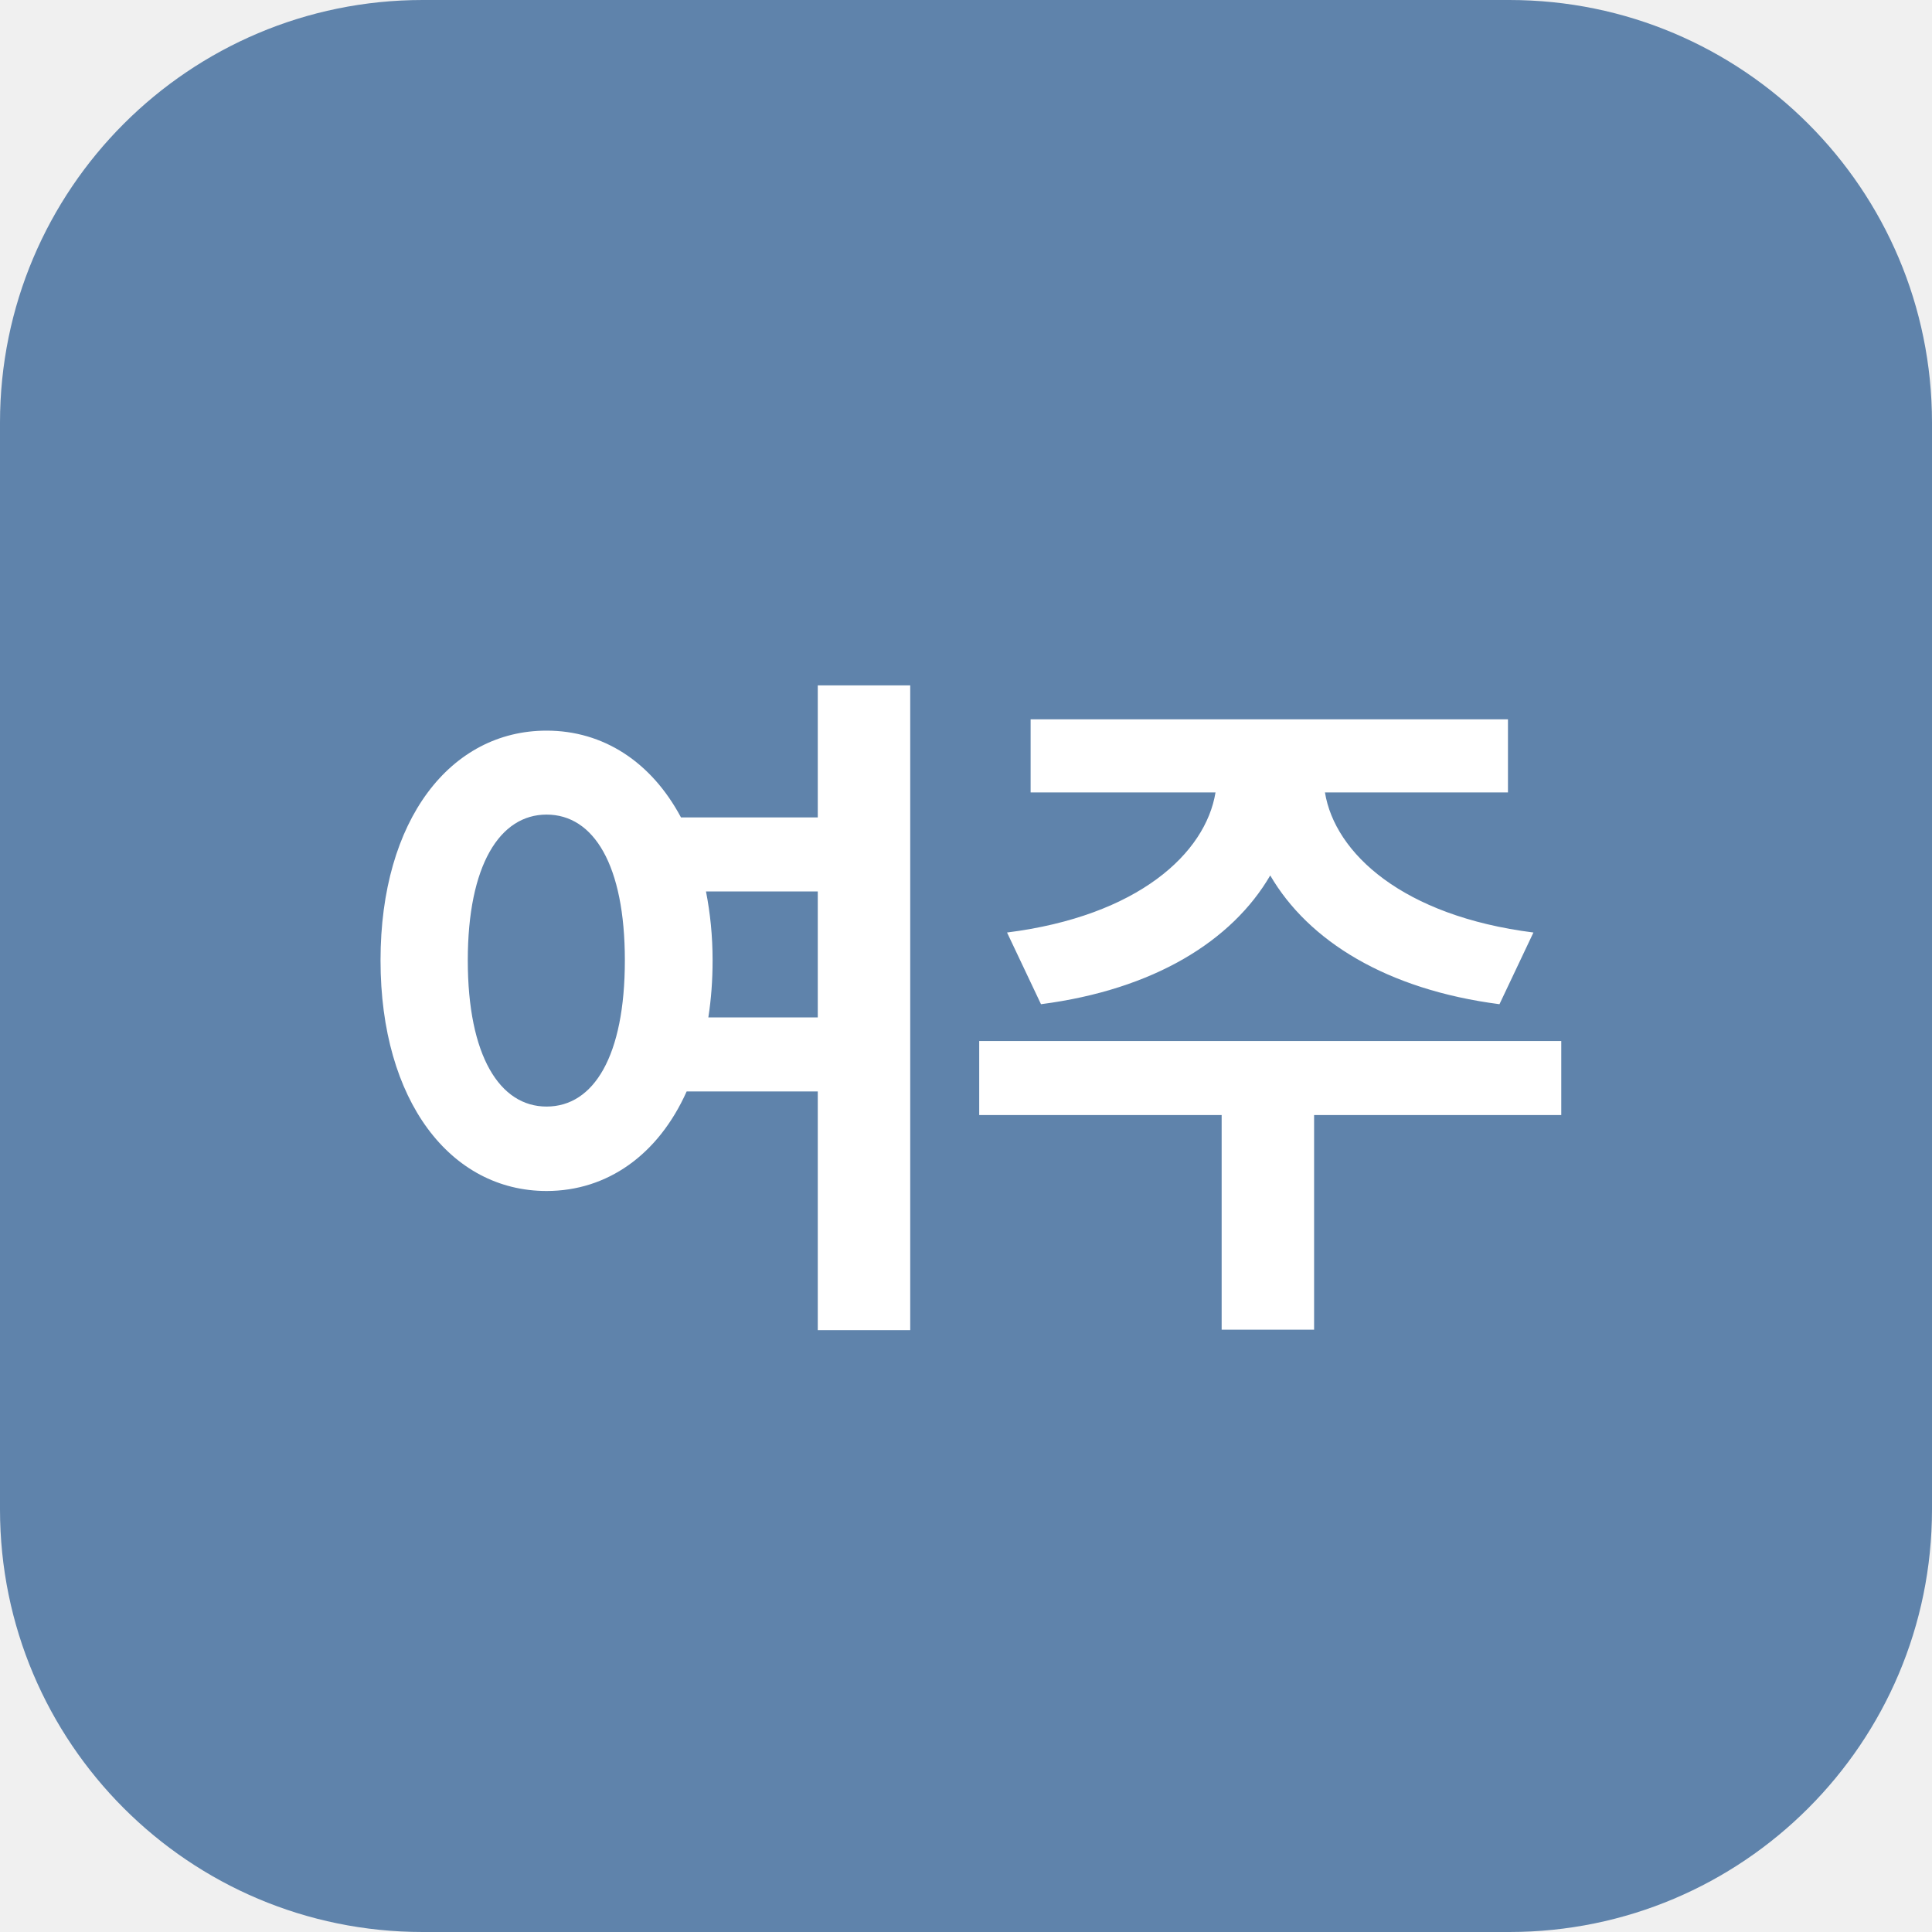
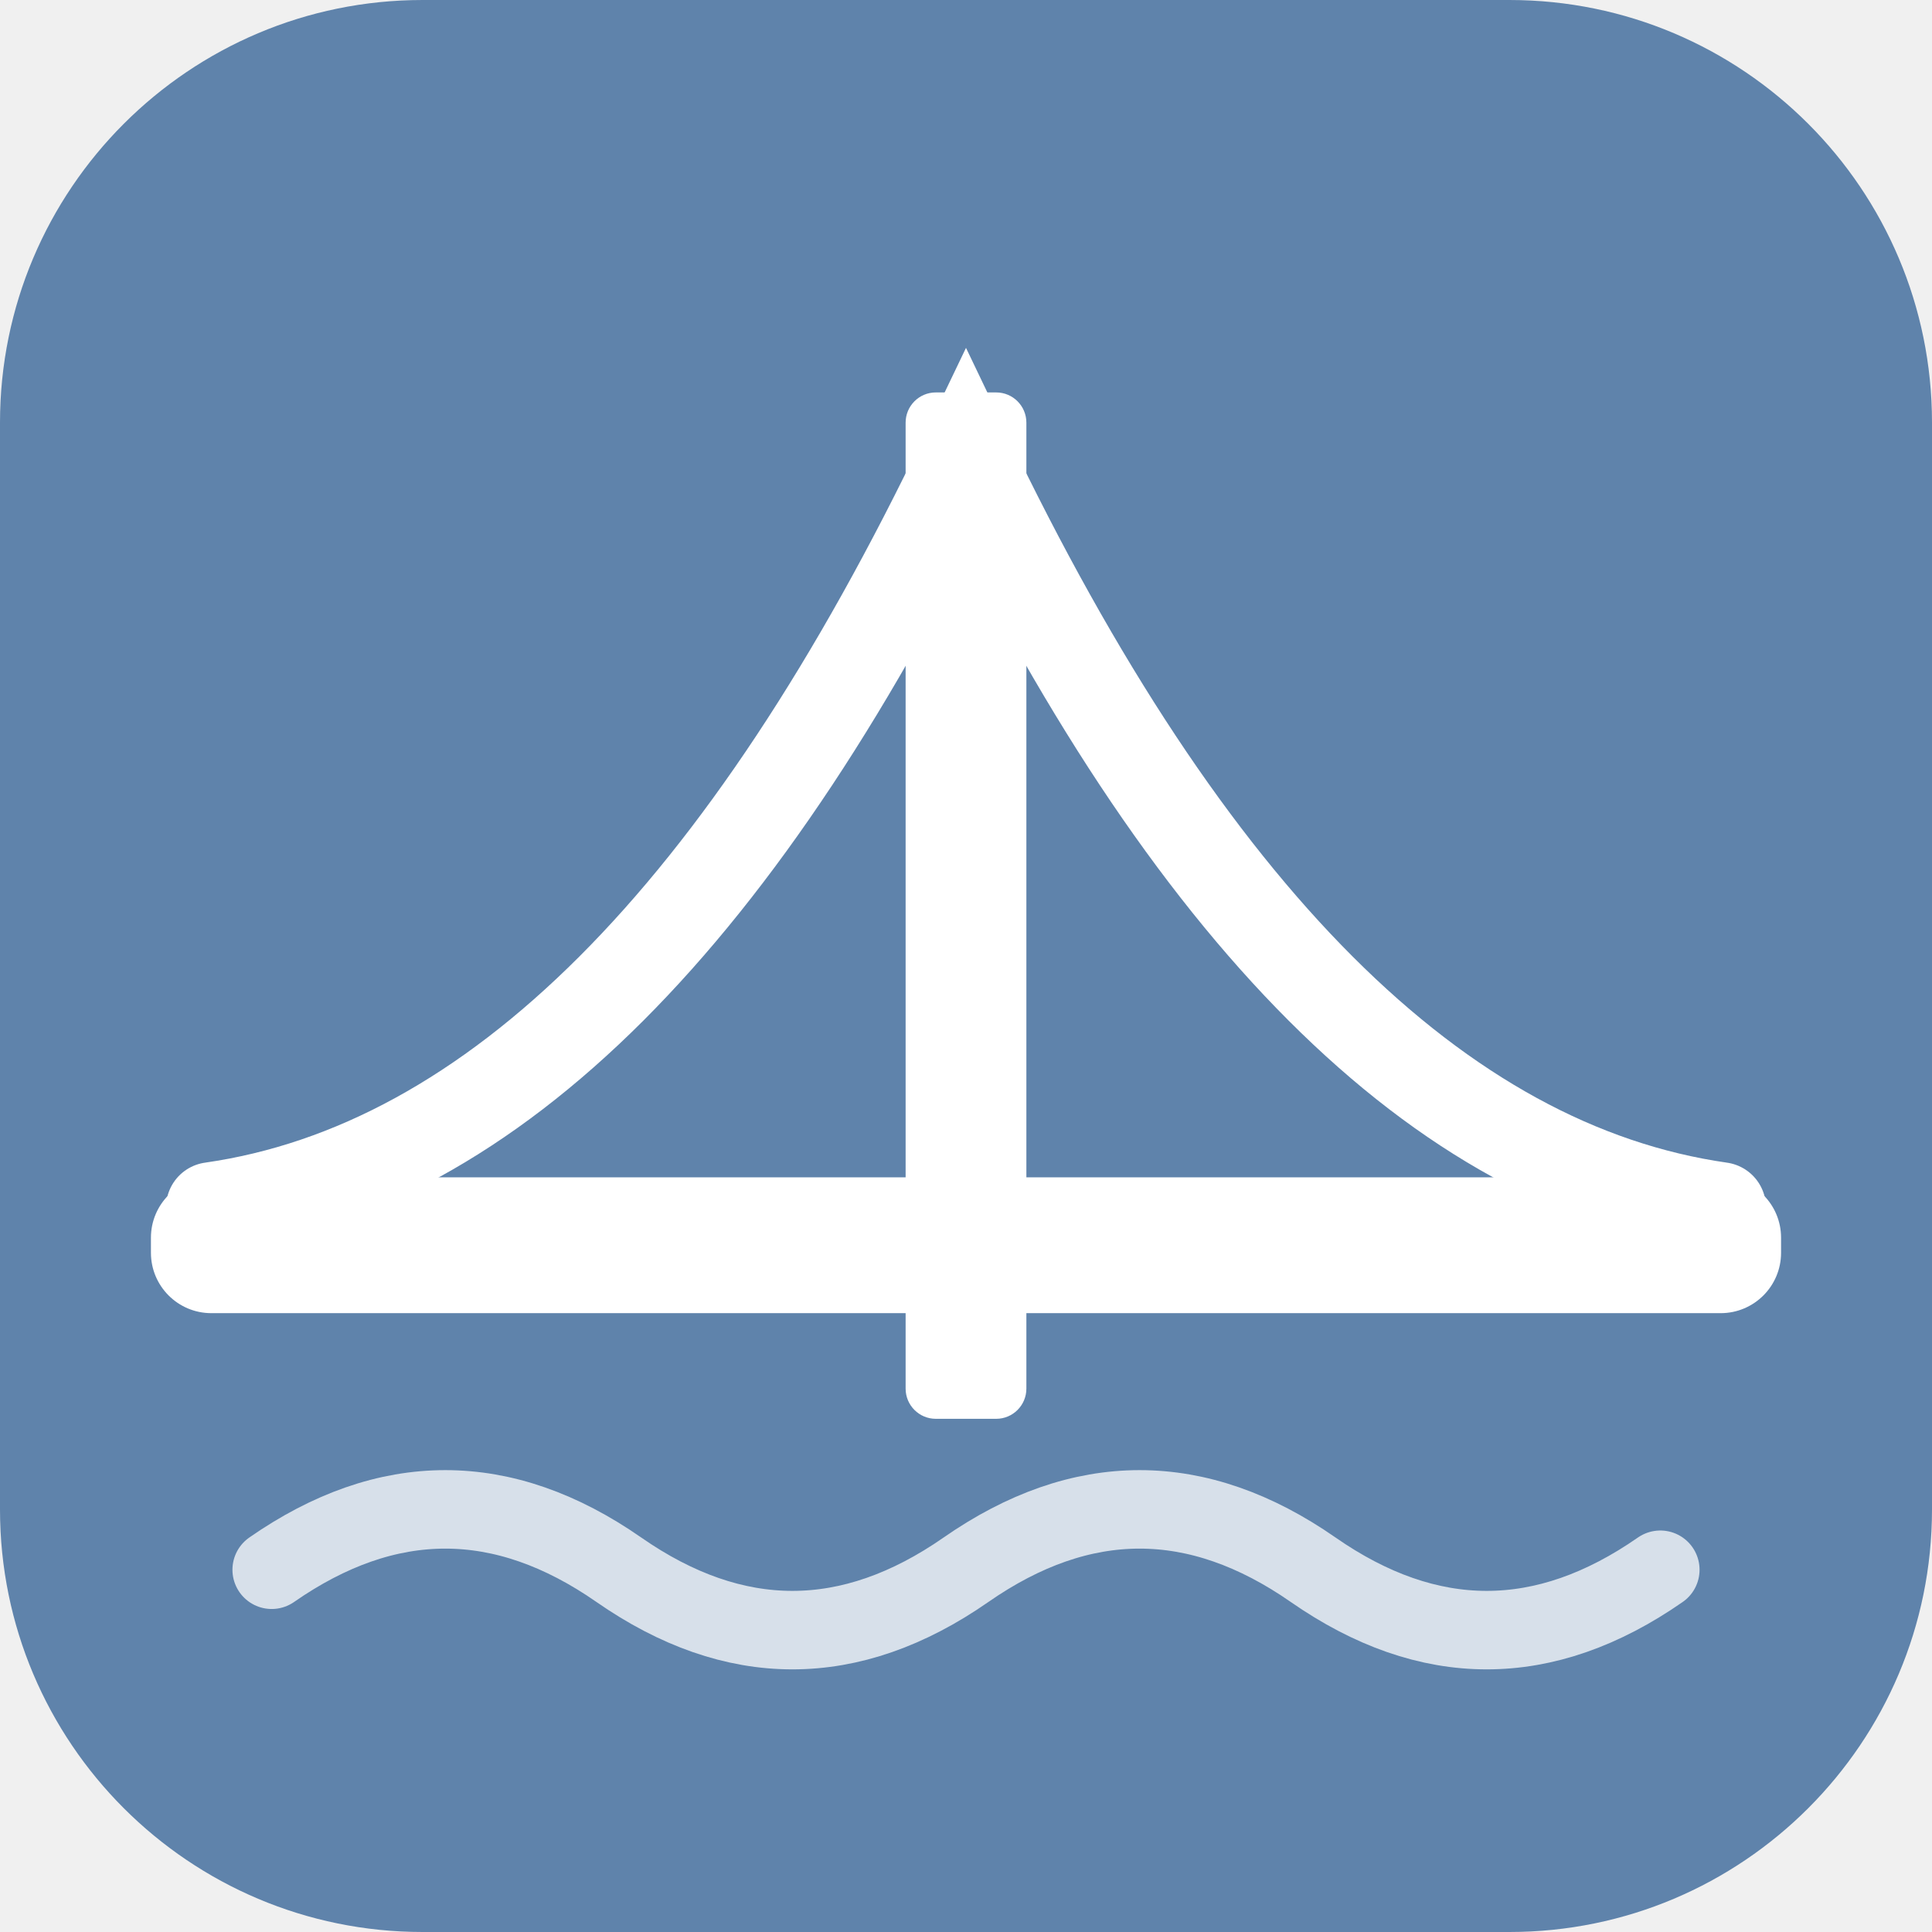
<svg xmlns="http://www.w3.org/2000/svg" viewBox="0 0 64 64">
  <rect width="64" height="64" rx="14" fill="#5f83ab" />
-   <text x="32" y="42" font-family="'Malgun Gothic','Apple SD Gothic Neo','Noto Sans KR',sans-serif" font-size="23" font-weight="700" letter-spacing="-1" fill="#fff" text-anchor="middle">여주</text>
+   <rect x="30" y="13" width="4" height="34" rx="1" fill="#fff" />
+   <path d="M7 40 Q21 38 32 15 Q43 38 57 40" stroke="#fff" stroke-width="3" fill="none" stroke-linecap="round" />
+   <rect x="5" y="39" width="54" height="4.5" rx="2" fill="#fff" />
+   <path d="M9 52 q5.75 -4 11.5 0 t11.5 0 t11.5 0 t11.5 0" stroke="#fff" stroke-width="2.6" fill="none" stroke-linecap="round" opacity="0.75" />
</svg>
